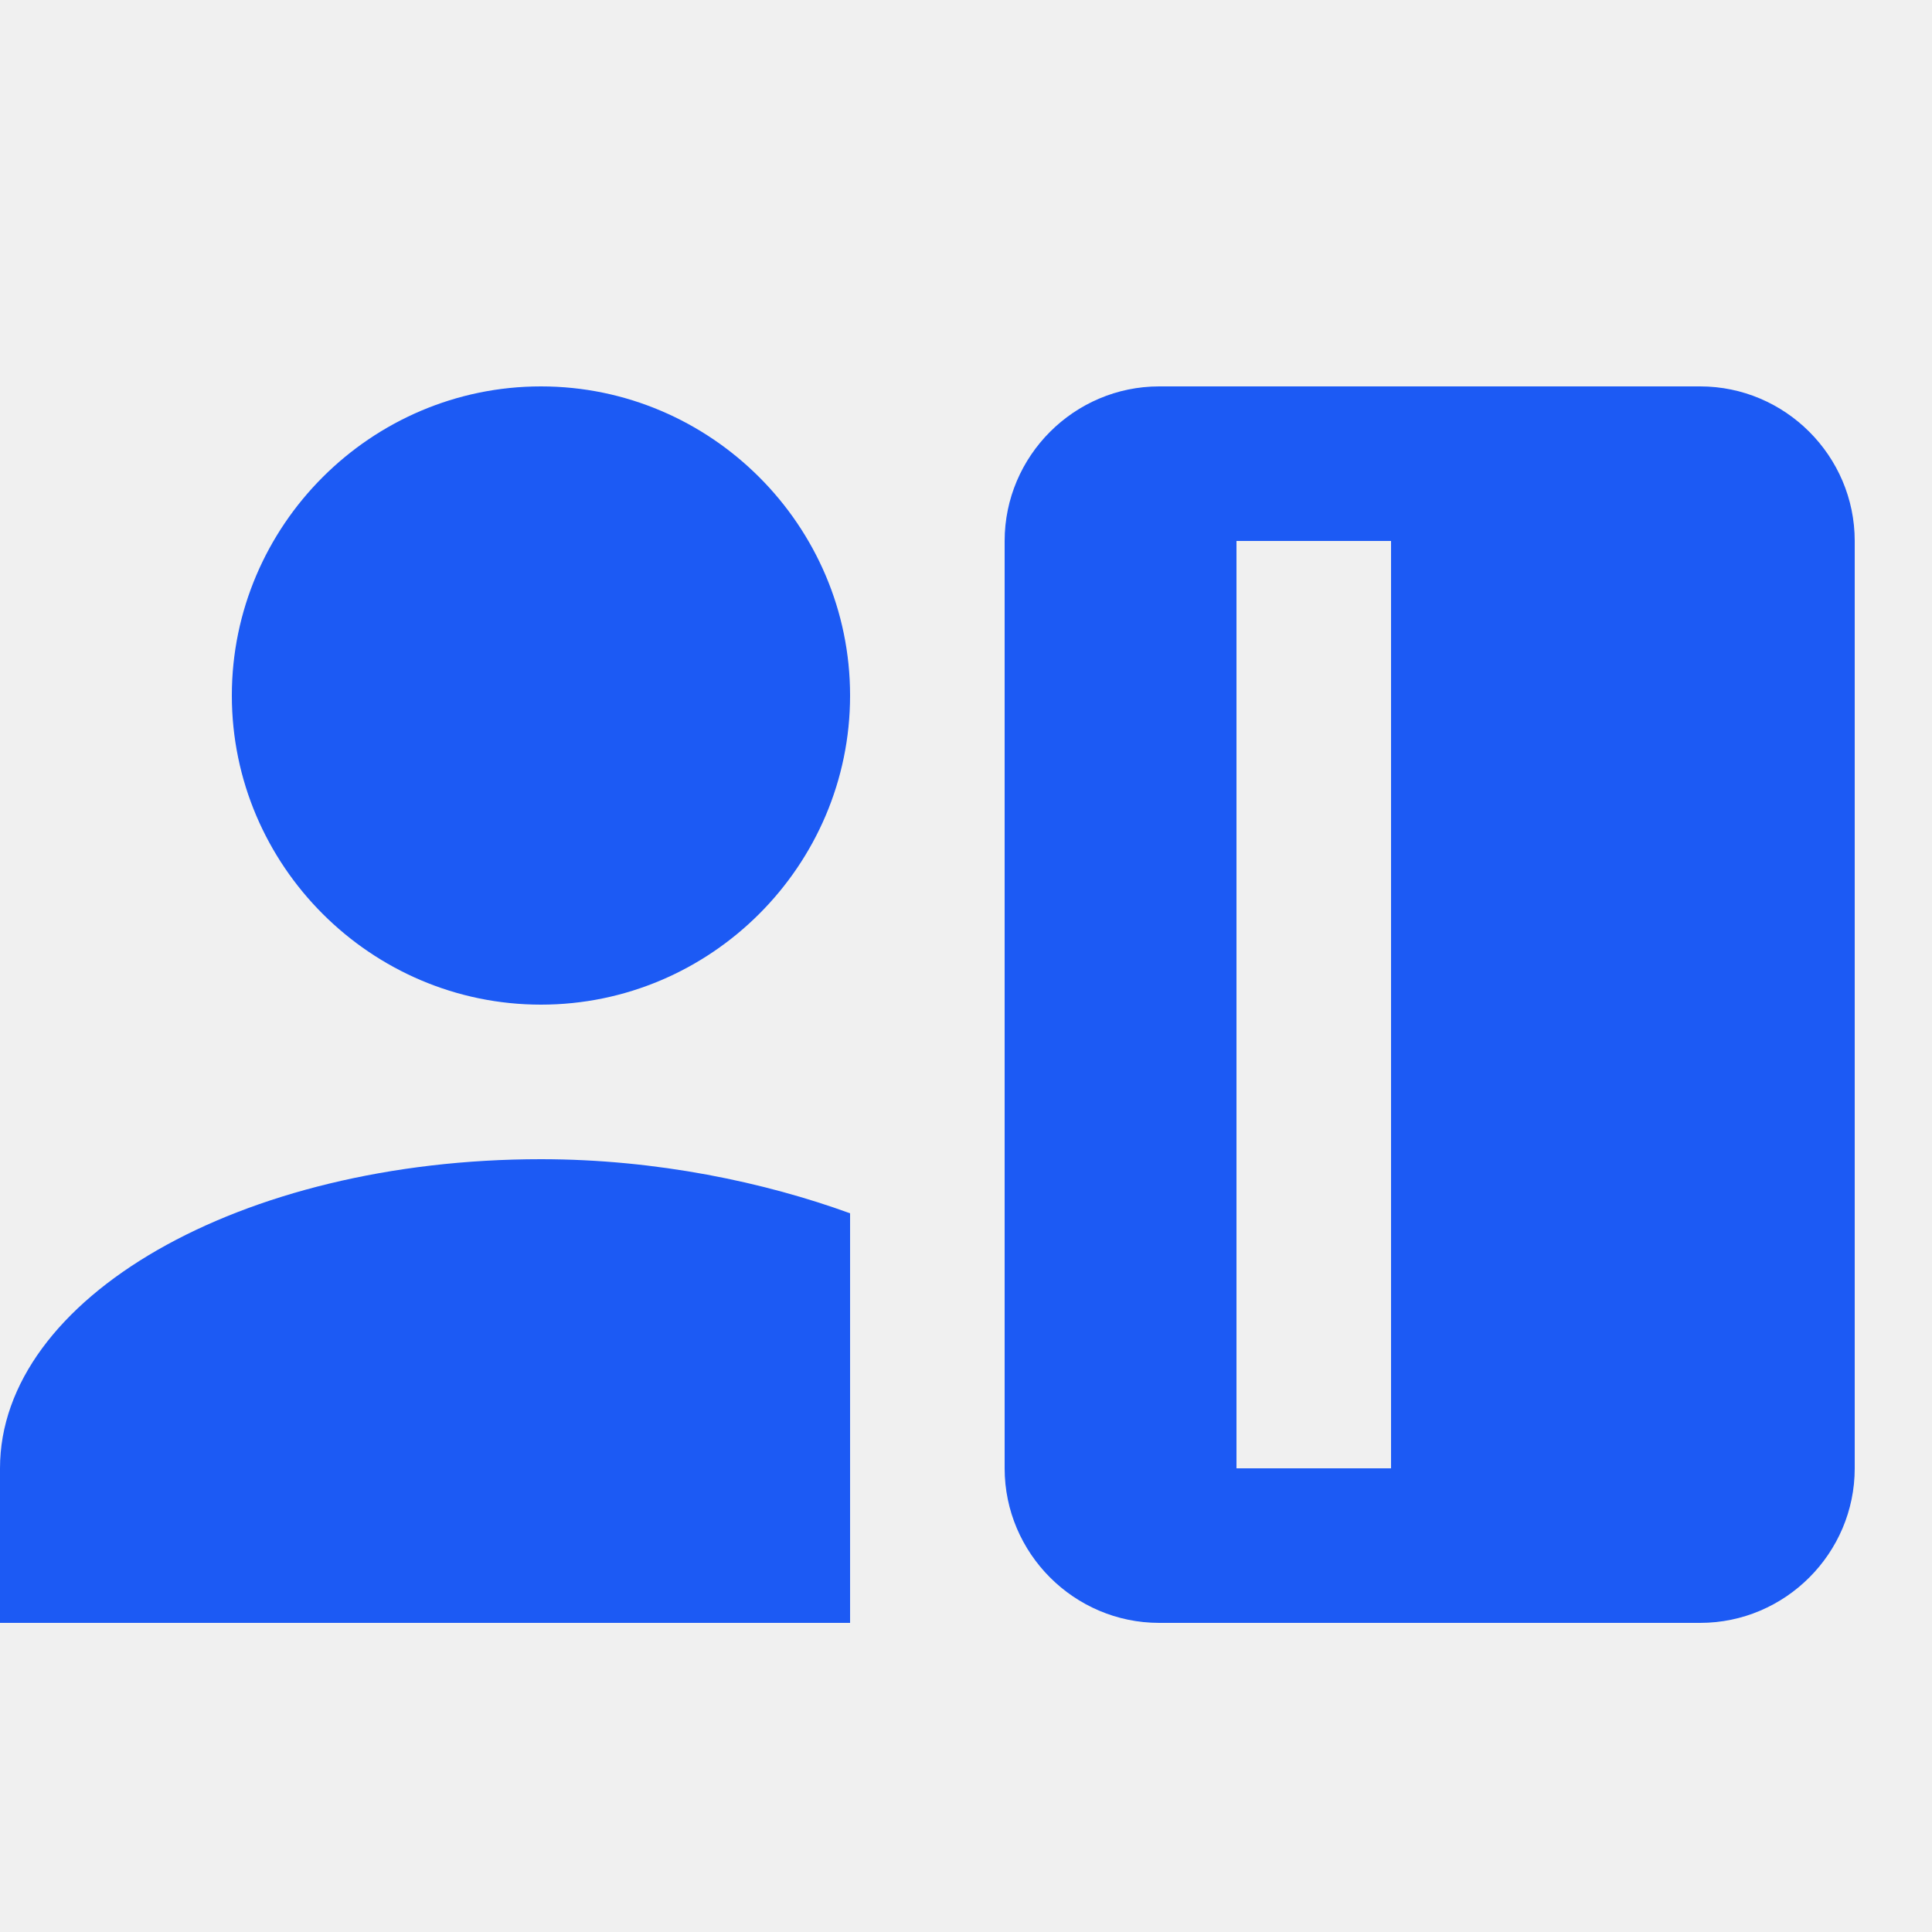
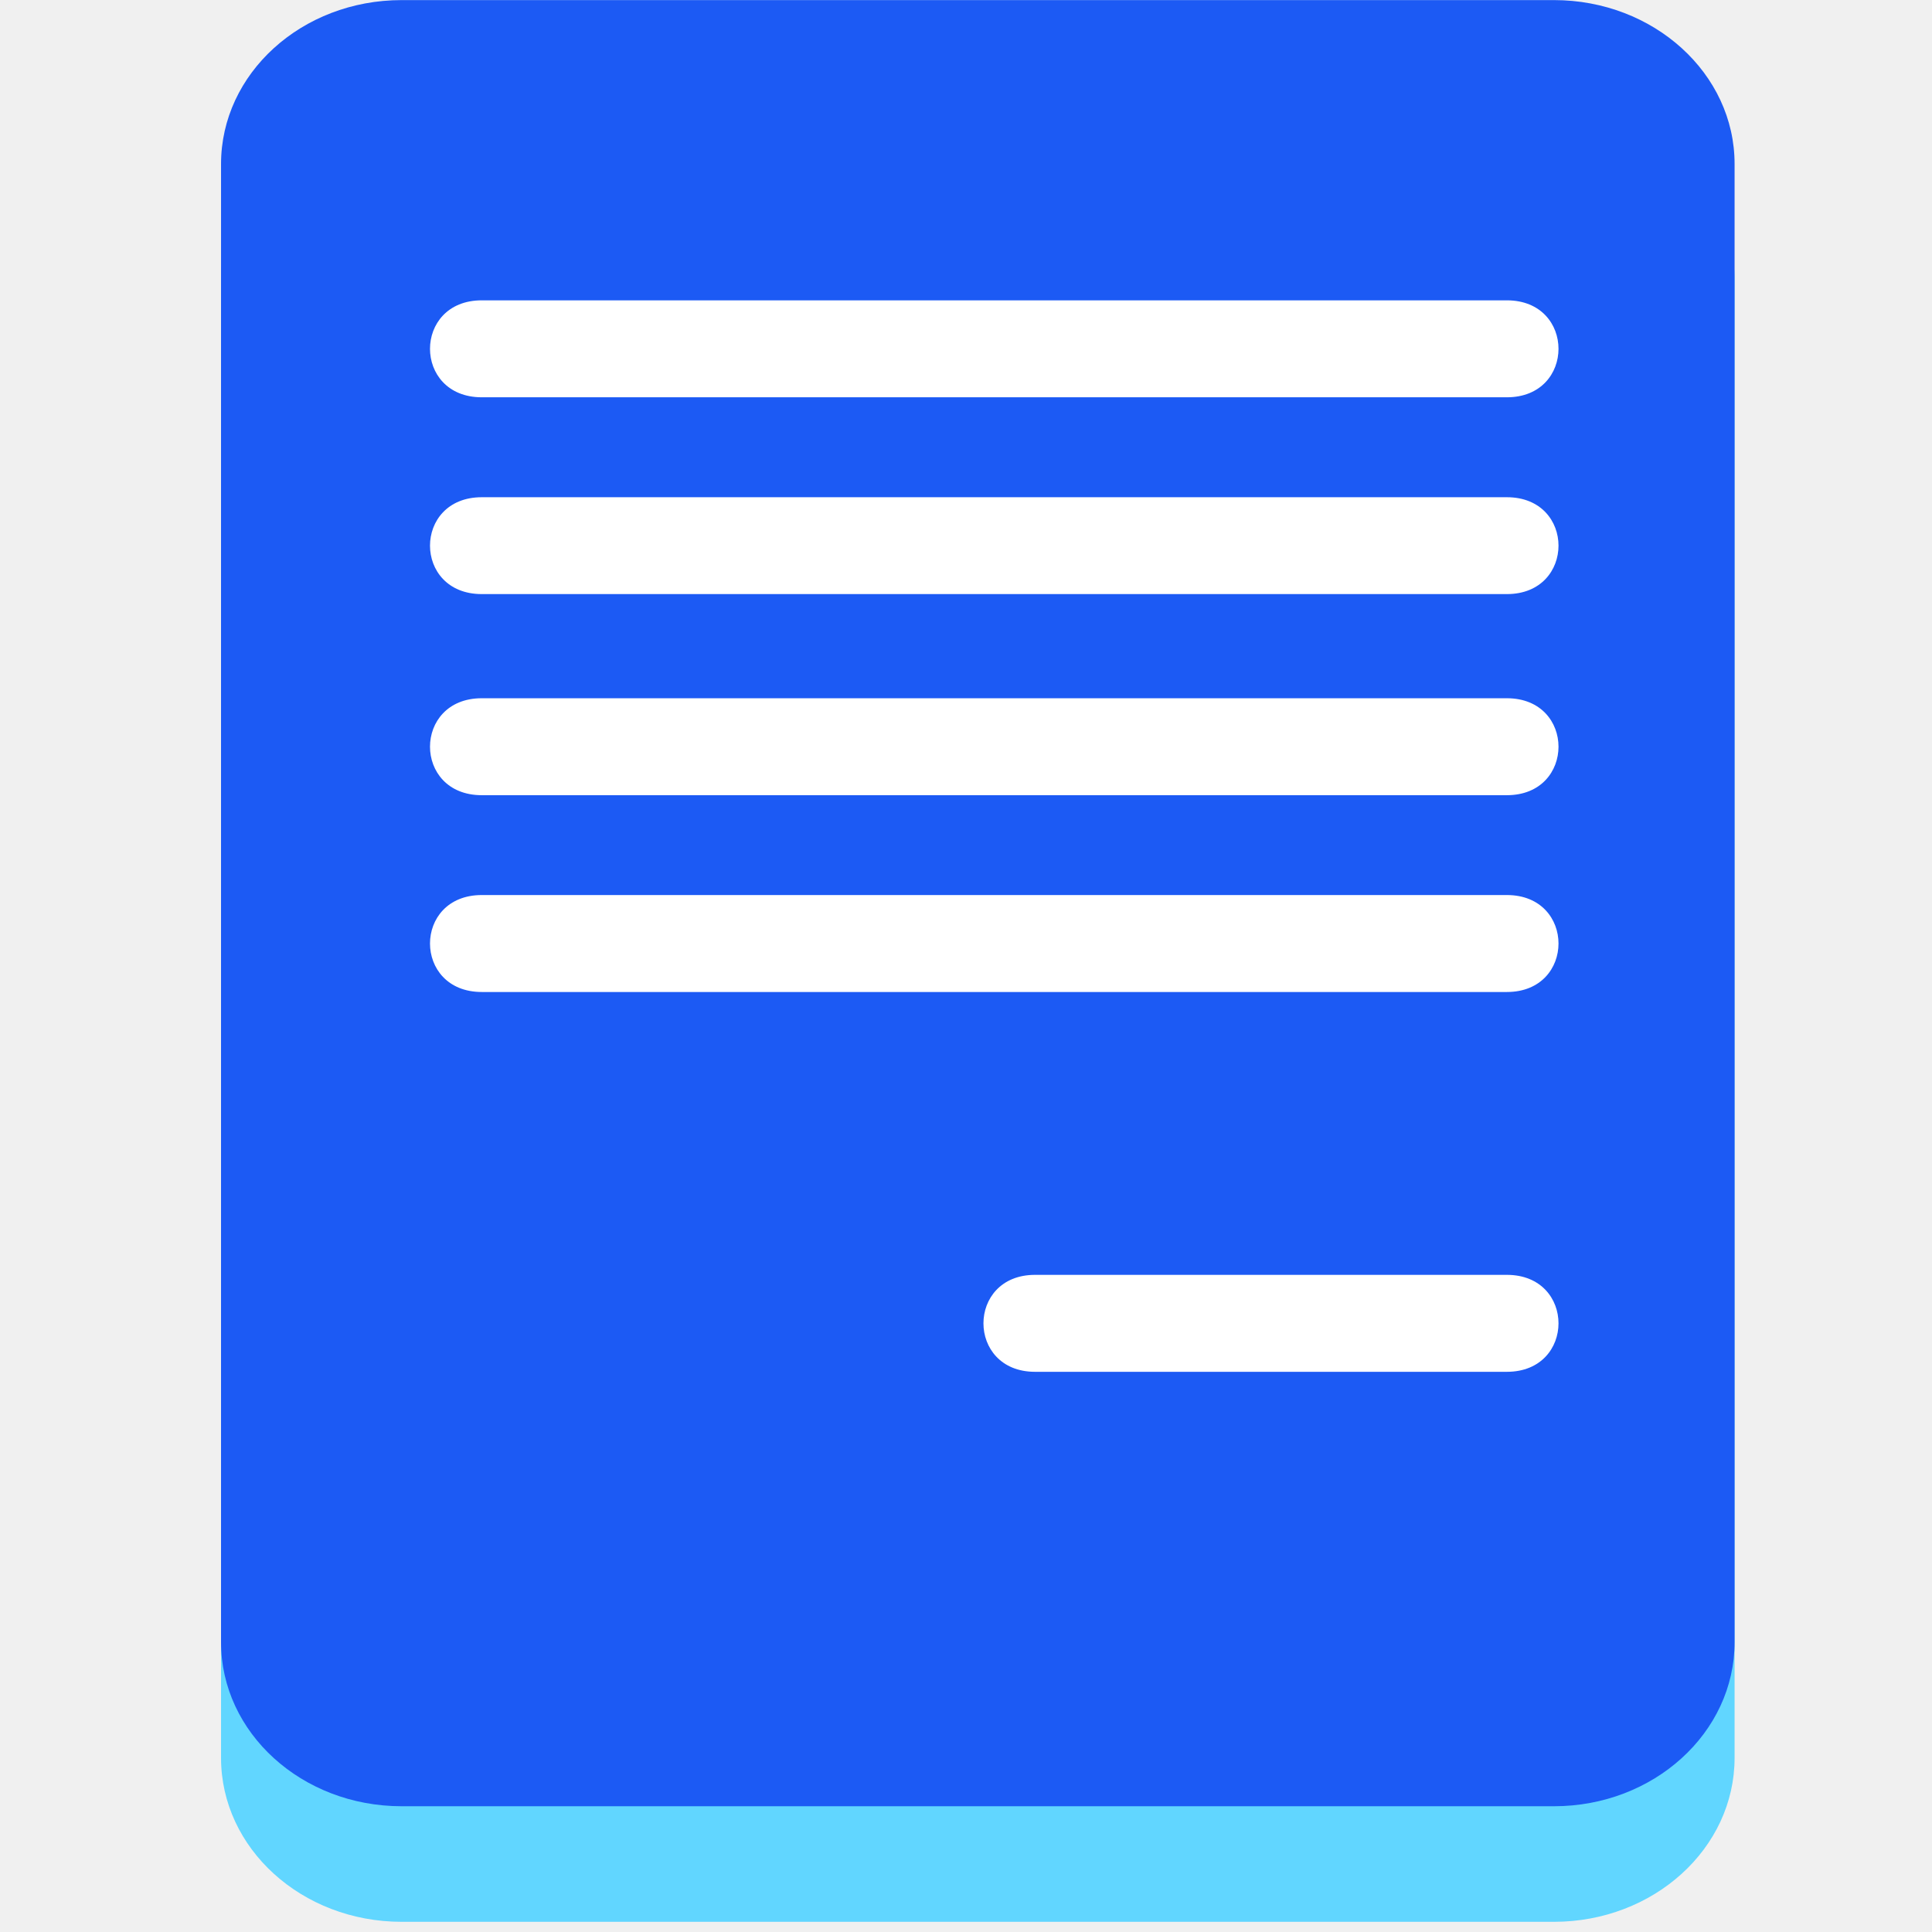
- <svg xmlns="http://www.w3.org/2000/svg" width="25" height="25" viewBox="0 0 25 25" fill="none">
-   <g clip-path="url(#clip0_27_874)">
-     <path d="M7 13C9.2 13 11 11.2 11 9C11 6.8 9.2 5 7 5C4.8 5 3 6.8 3 9C3 11.2 4.8 13 7 13ZM11 21V15.7C9.9 15.3 8.5 15 7 15C3.1 15 0 16.8 0 19V21H11ZM22 5H15C13.9 5 13 5.9 13 7V19C13 20.1 13.9 21 15 21H22C23.1 21 24 20.1 24 19V7C24 5.9 23.1 5 22 5ZM18 19H16V7H18V19Z" fill="#1C5AF4" />
-   </g>
-   <defs>
-     <clipPath id="clip0_27_874">
-       <rect width="24" height="24" fill="white" transform="translate(0 1)" />
-     </clipPath>
-   </defs>
+ <svg xmlns="http://www.w3.org/2000/svg" width="22" height="22" viewBox="0 0 22 22" fill="none">
+   <path d="M2.517 20.017C2.517 21.048 3.436 21.884 4.574 21.884H17.695C18.83 21.884 19.752 21.049 19.752 20.017V3.185C19.752 2.154 18.83 1.318 17.695 1.318H4.574C3.436 1.318 2.517 2.154 2.517 3.185V20.017Z" fill="#61D6FF" />
+   <path d="M2.517 18.7C2.517 19.731 3.436 20.568 4.574 20.568H17.695C18.83 20.568 19.752 19.732 19.752 18.7V1.868C19.753 0.837 18.83 0.001 17.695 0.001H4.574C3.436 0.001 2.517 0.837 2.517 1.868V18.7Z" fill="#1C5AF4" />
+   <path d="M17.159 4.524H5.486C4.7 4.524 4.7 3.42 5.486 3.42H17.159C17.943 3.42 17.943 4.524 17.159 4.524ZM17.159 6.765H5.486C4.7 6.765 4.7 5.662 5.486 5.662H17.159C17.943 5.662 17.943 6.765 17.159 6.765ZM17.159 9.055H5.486C4.7 9.055 4.7 7.951 5.486 7.951H17.159C17.943 7.951 17.943 9.055 17.159 9.055ZM17.159 11.296H5.486C4.7 11.296 4.7 10.192 5.486 10.192H17.159C17.943 10.192 17.943 11.296 17.159 11.296ZM17.159 15.621H11.786C11.003 15.621 11.003 14.517 11.786 14.517H17.159C17.943 14.517 17.943 15.621 17.159 15.621Z" fill="white" />
</svg>
